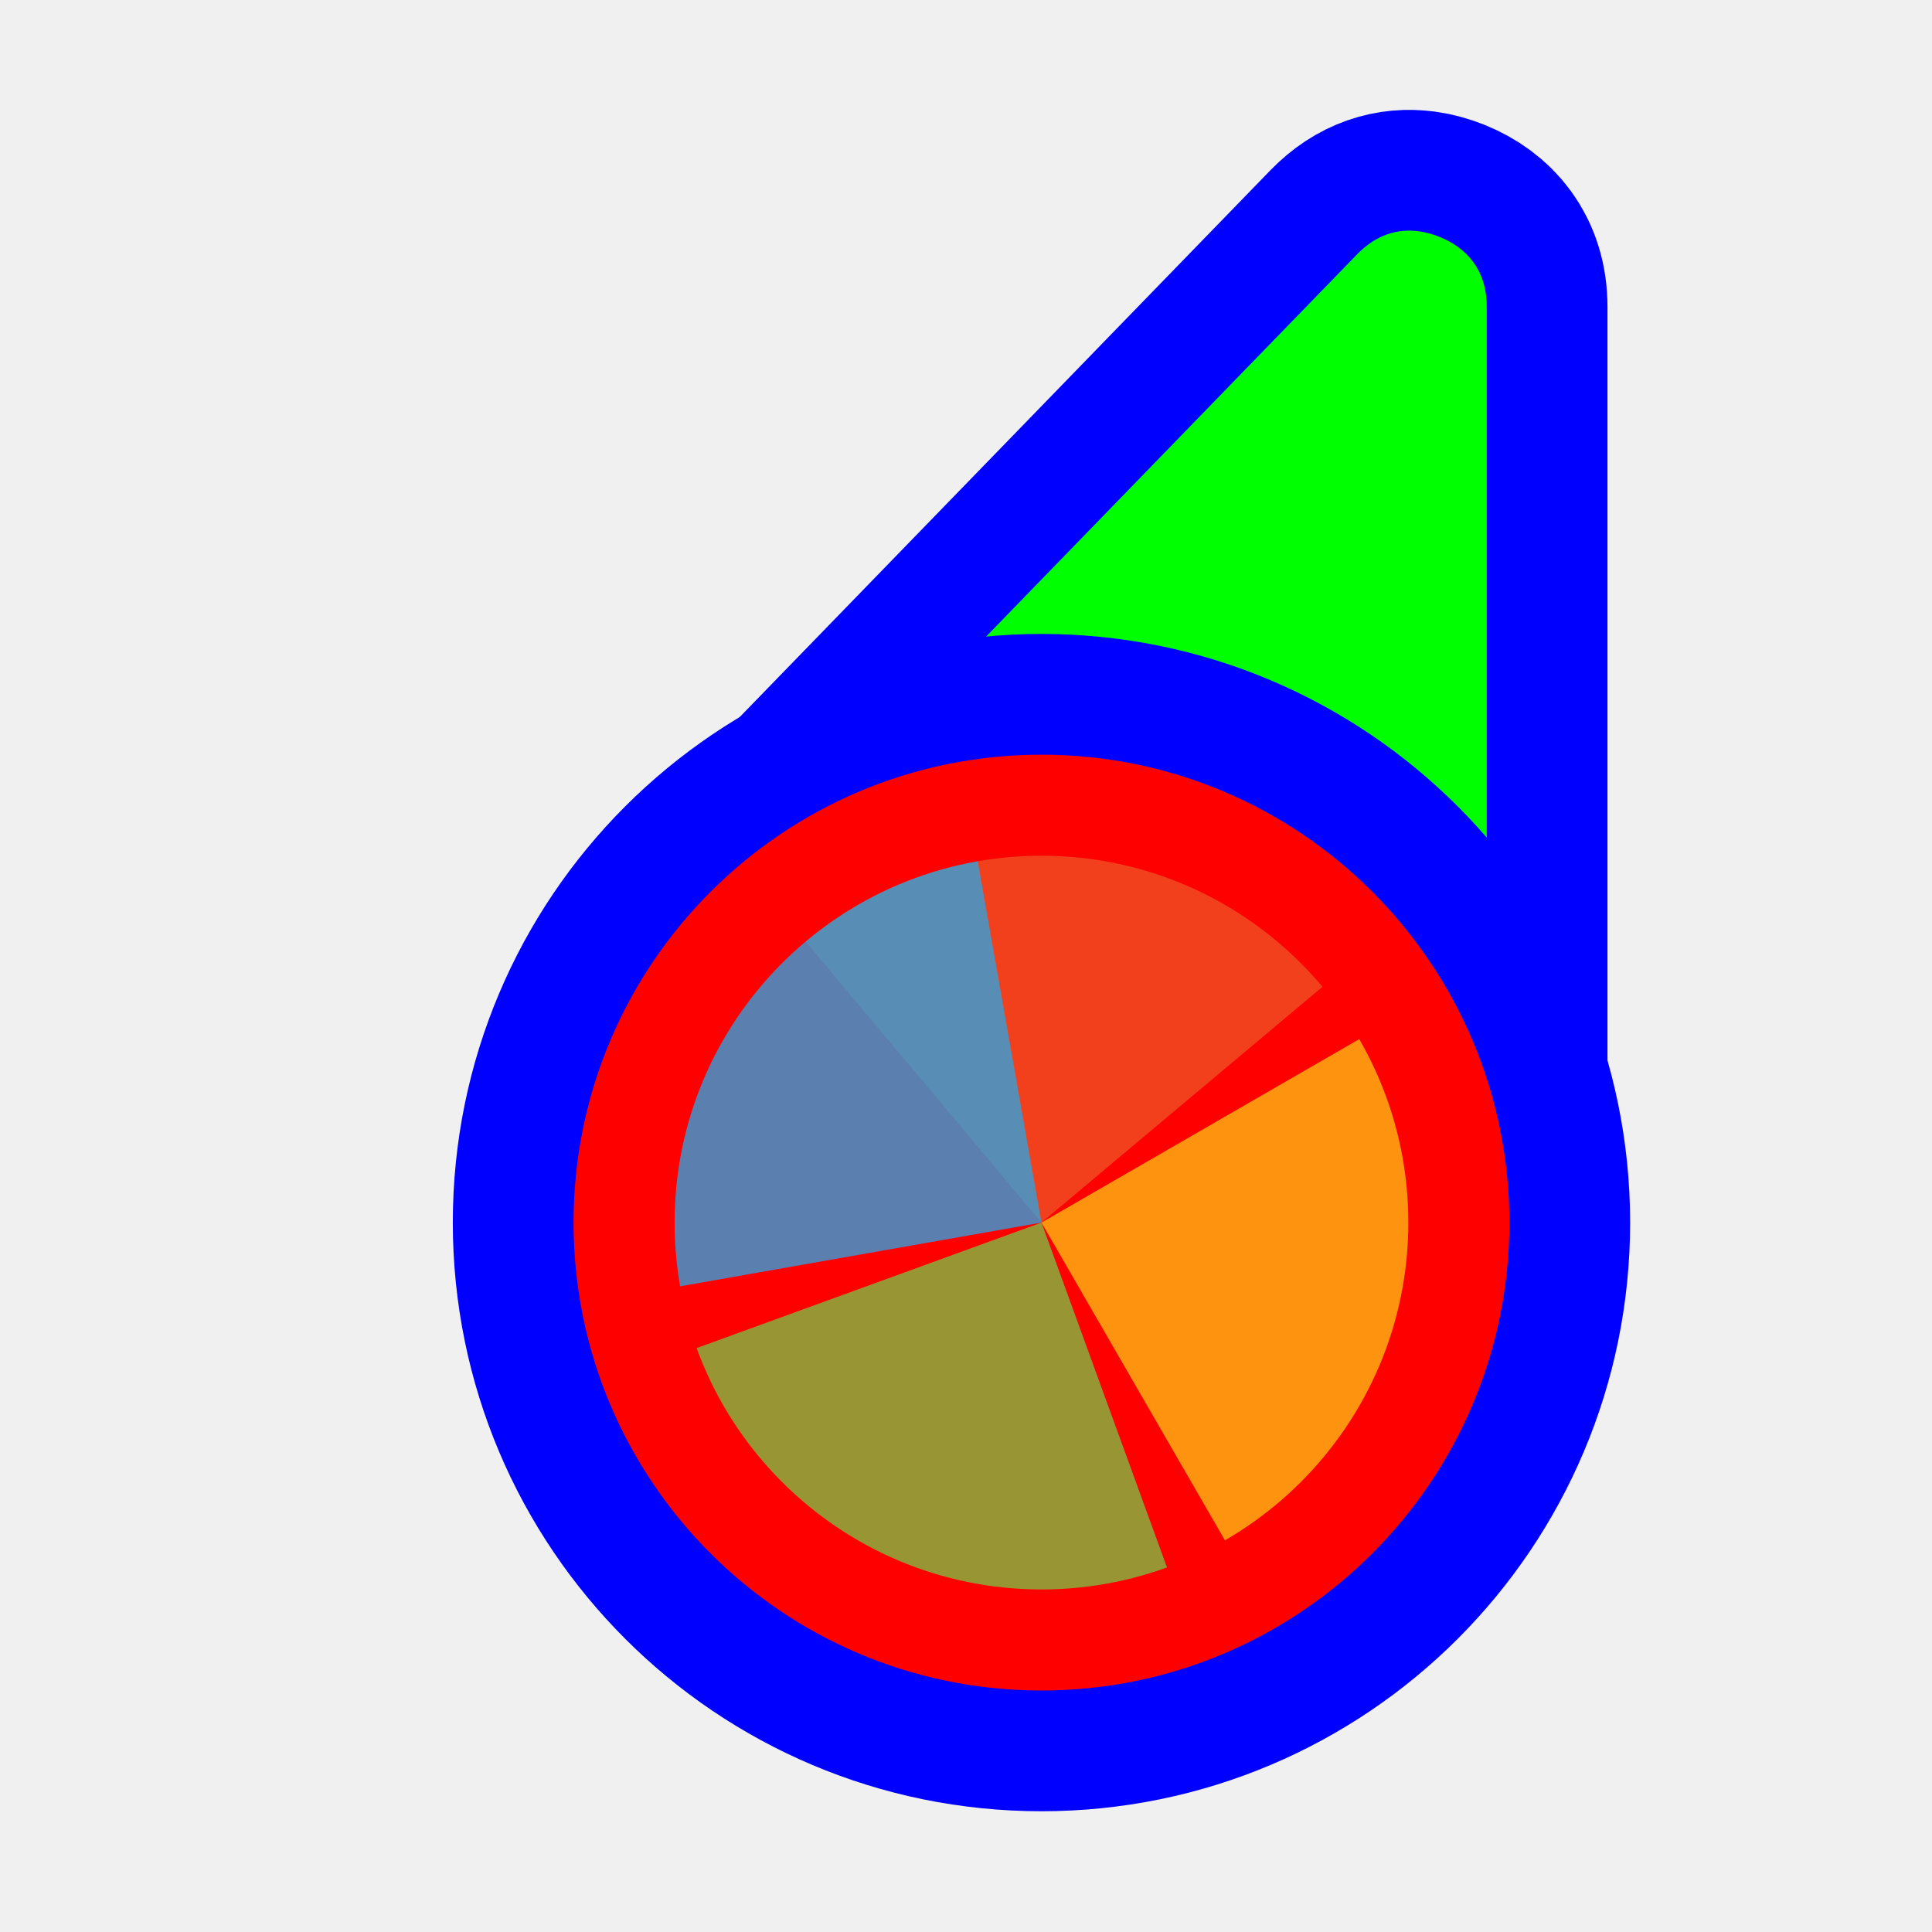
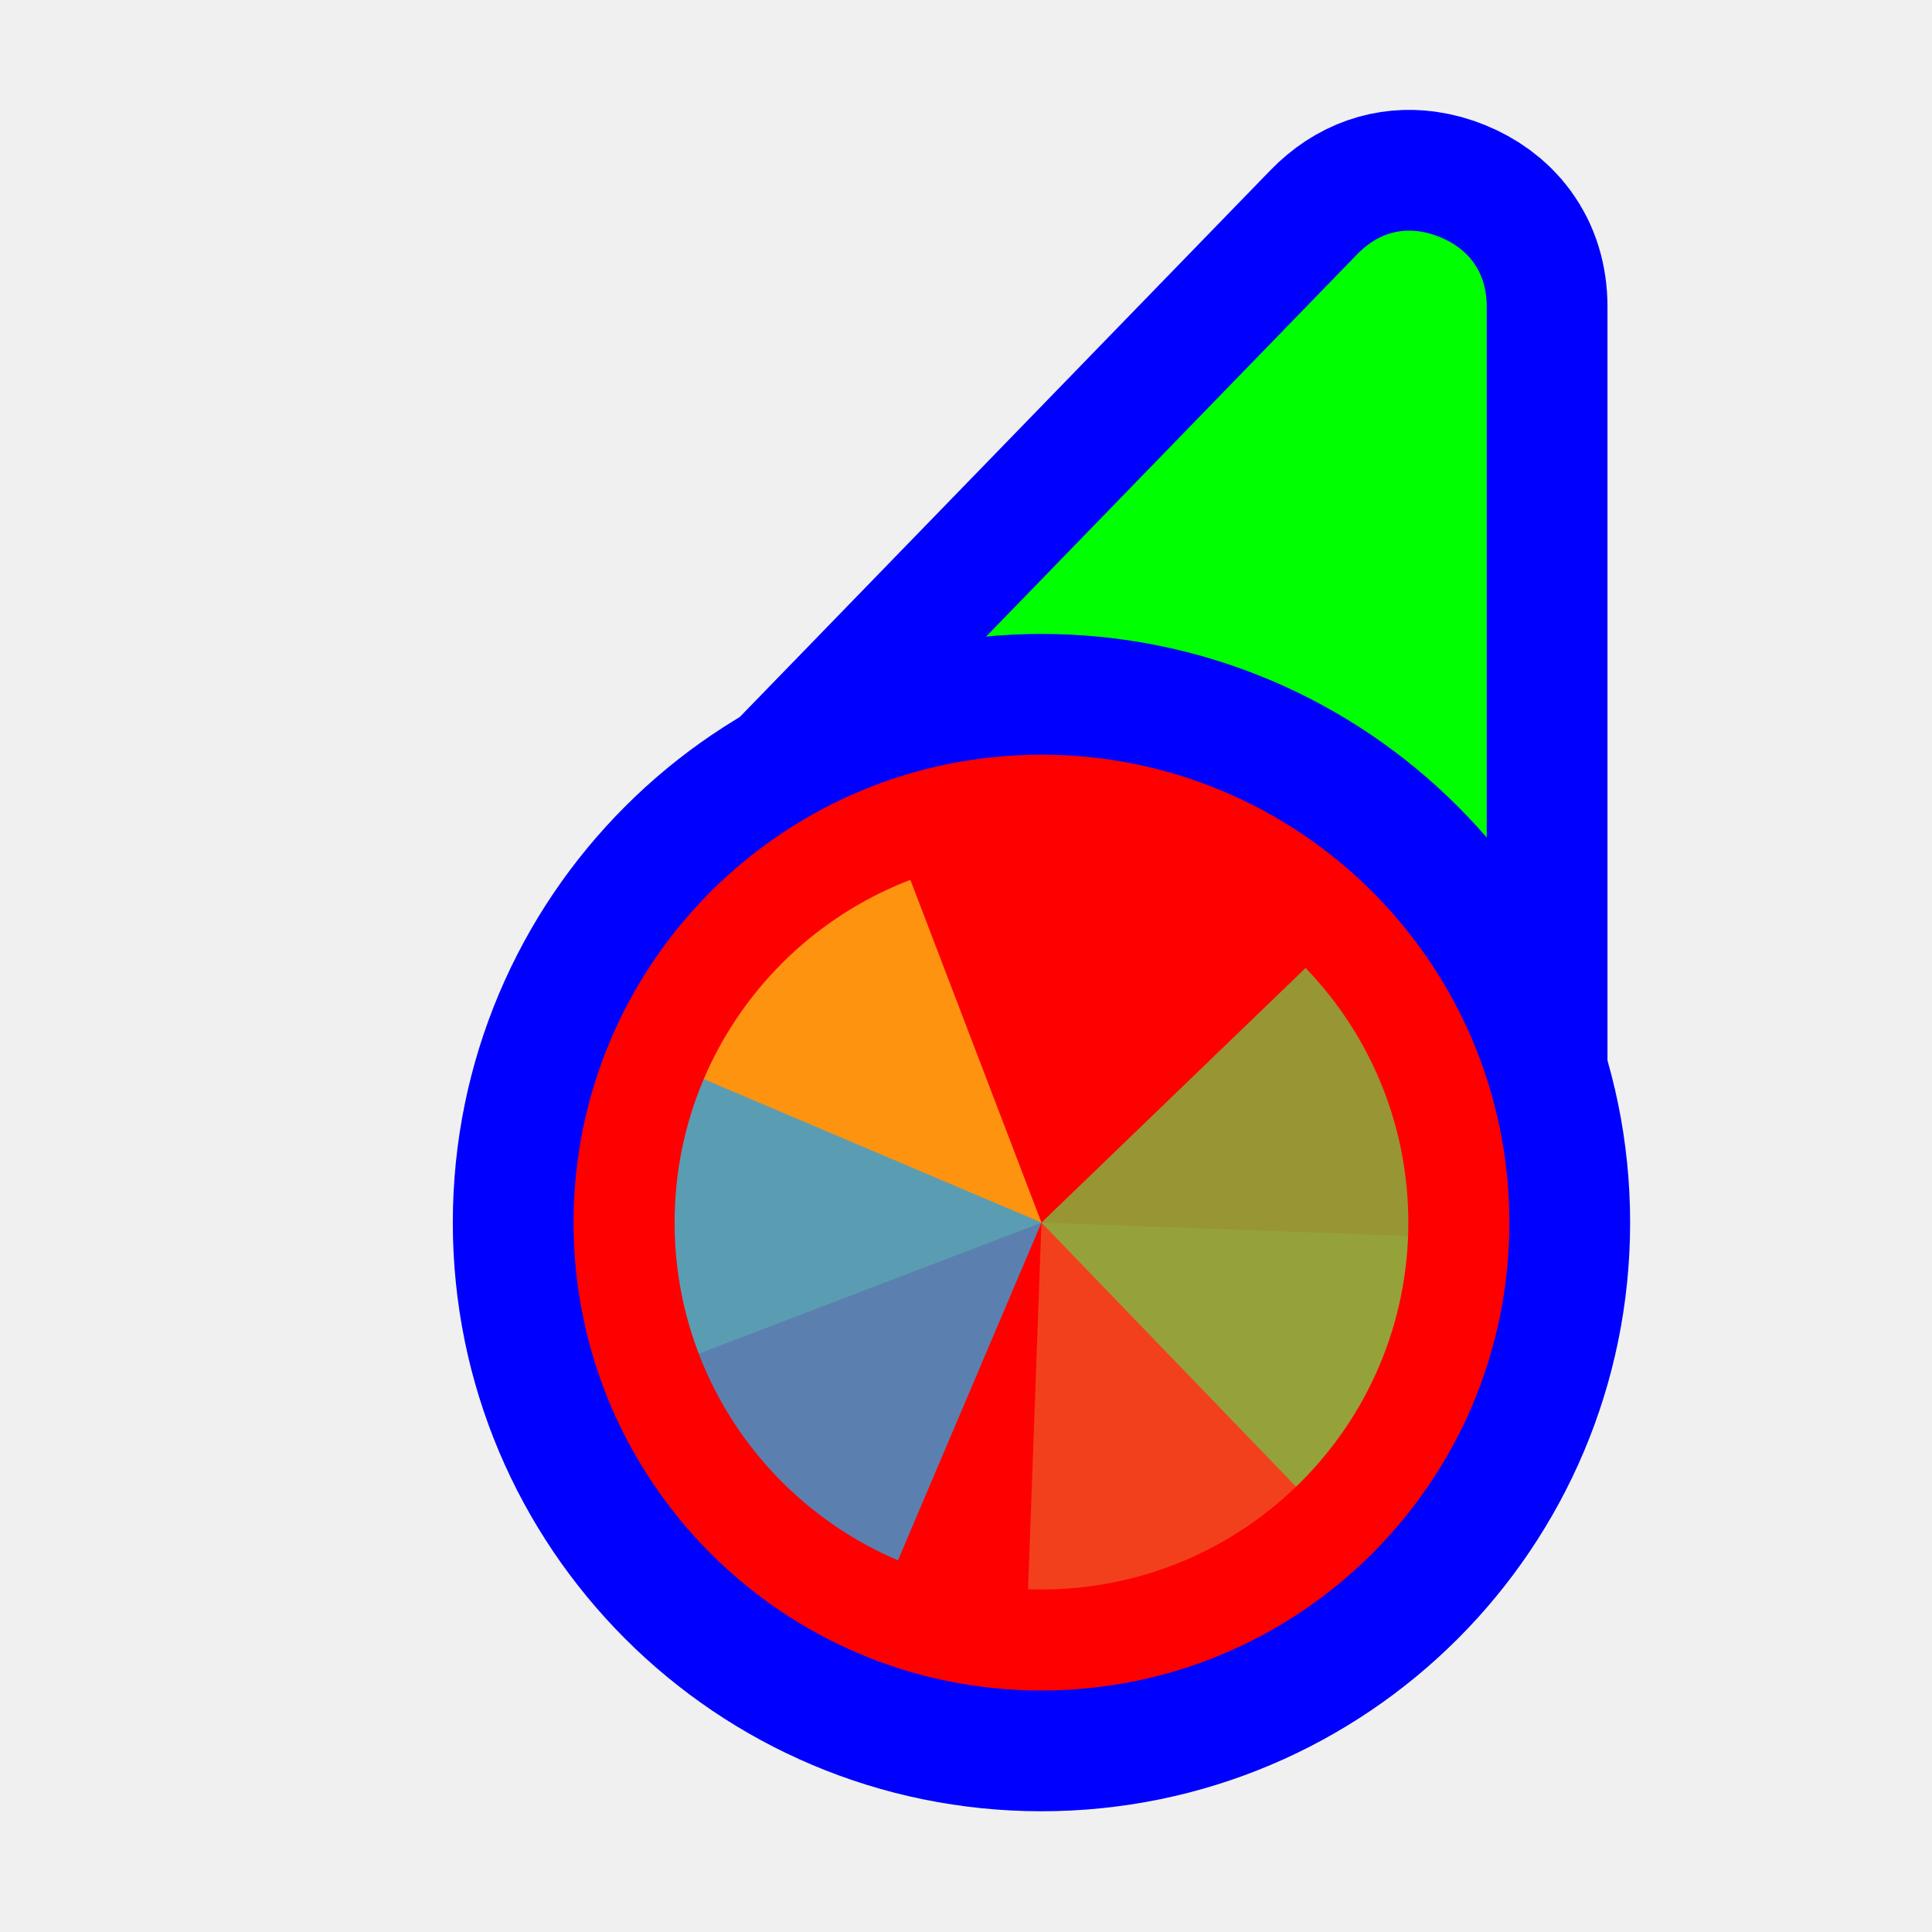
<svg xmlns="http://www.w3.org/2000/svg" width="256" height="256" viewBox="0 0 256 256" fill="none">
  <path id="align-anchor" class="bias-top-right-fill" d="m 197,30.559 h -26 l 26,36 z" fill="cyan" opacity=".8" display="none" />
-   <circle id="cursor-hotspot" class="bias-t89-r40" cx="200" cy="20" r="3" fill="magenta" opacity=".6" display="none" />
+   <circle id="cursor-hotspot" class="bias-t0837-r0001" cx="197" cy="18" r="3" fill="magenta" opacity=".6" display="none" />
  <path d="M 179.824,33.697 C 182.364,31.08 185.21,30.27 188,30.646 C 188.93,30.772 189.854,31.028 190.758,31.395 C 194.372,32.86 197,35.8 197,40.662 V 147.271 L 108.4,107.289 L 114.504,101 z" fill="#00FF00" stroke="#0000FF" stroke-width="32" paint-order="stroke fill" />
  <circle cx="138" cy="162" r="62" fill="#FF0000" stroke="#0000FF" stroke-width="32" paint-order="stroke fill" />
  <g mask="url(#wheel-mask)">
    <mask id="wheel-mask">
      <circle cx="138" cy="162" r="48.611" fill="white" stroke="white" stroke-width="0" class="fill-stroke" />
    </mask>
    <g transform="translate(138,162) scale(1.56)">
-       <path d="M 0,0 L 0,-50 A 50,50 0 0,1 50,0 z" fill="#F05024" fill-opacity="0.8" transform="rotate(1400)">
+       <path d="M 0,0 L 0,-50 A 50,50 0 0,1 50,0 z" fill="#F05024" fill-opacity="0.8" transform="rotate(1172.09)">
      </path>
-       <path d="M 0,0 L 50,0 A 50,50 0 0,1 0,50 z" fill="#FCB813" fill-opacity="0.8" transform="rotate(1050)">
+       <path d="M 0,0 L 50,0 A 50,50 0 0,1 0,50 z" fill="#FCB813" fill-opacity="0.8" transform="rotate(879.07)">
      </path>
-       <path d="M 0,0 L 0,50 A 50,50 0 0,1 -50,0 z" fill="#7EBA41" fill-opacity="0.8" transform="rotate(700)">
+       <path d="M 0,0 L 0,50 A 50,50 0 0,1 -50,0 z" fill="#7EBA41" fill-opacity="0.8" transform="rotate(586.05)">
      </path>
-       <path d="M 0,0 L -50,0 A 50,50 0 0,1 0,-50 z" fill="#32A0DA" fill-opacity="0.8" transform="rotate(350)">
+       <path d="M 0,0 L -50,0 A 50,50 0 0,1 0,-50 z" fill="#32A0DA" fill-opacity="0.8" transform="rotate(293.02)">
      </path>
    </g>
  </g>
</svg>
